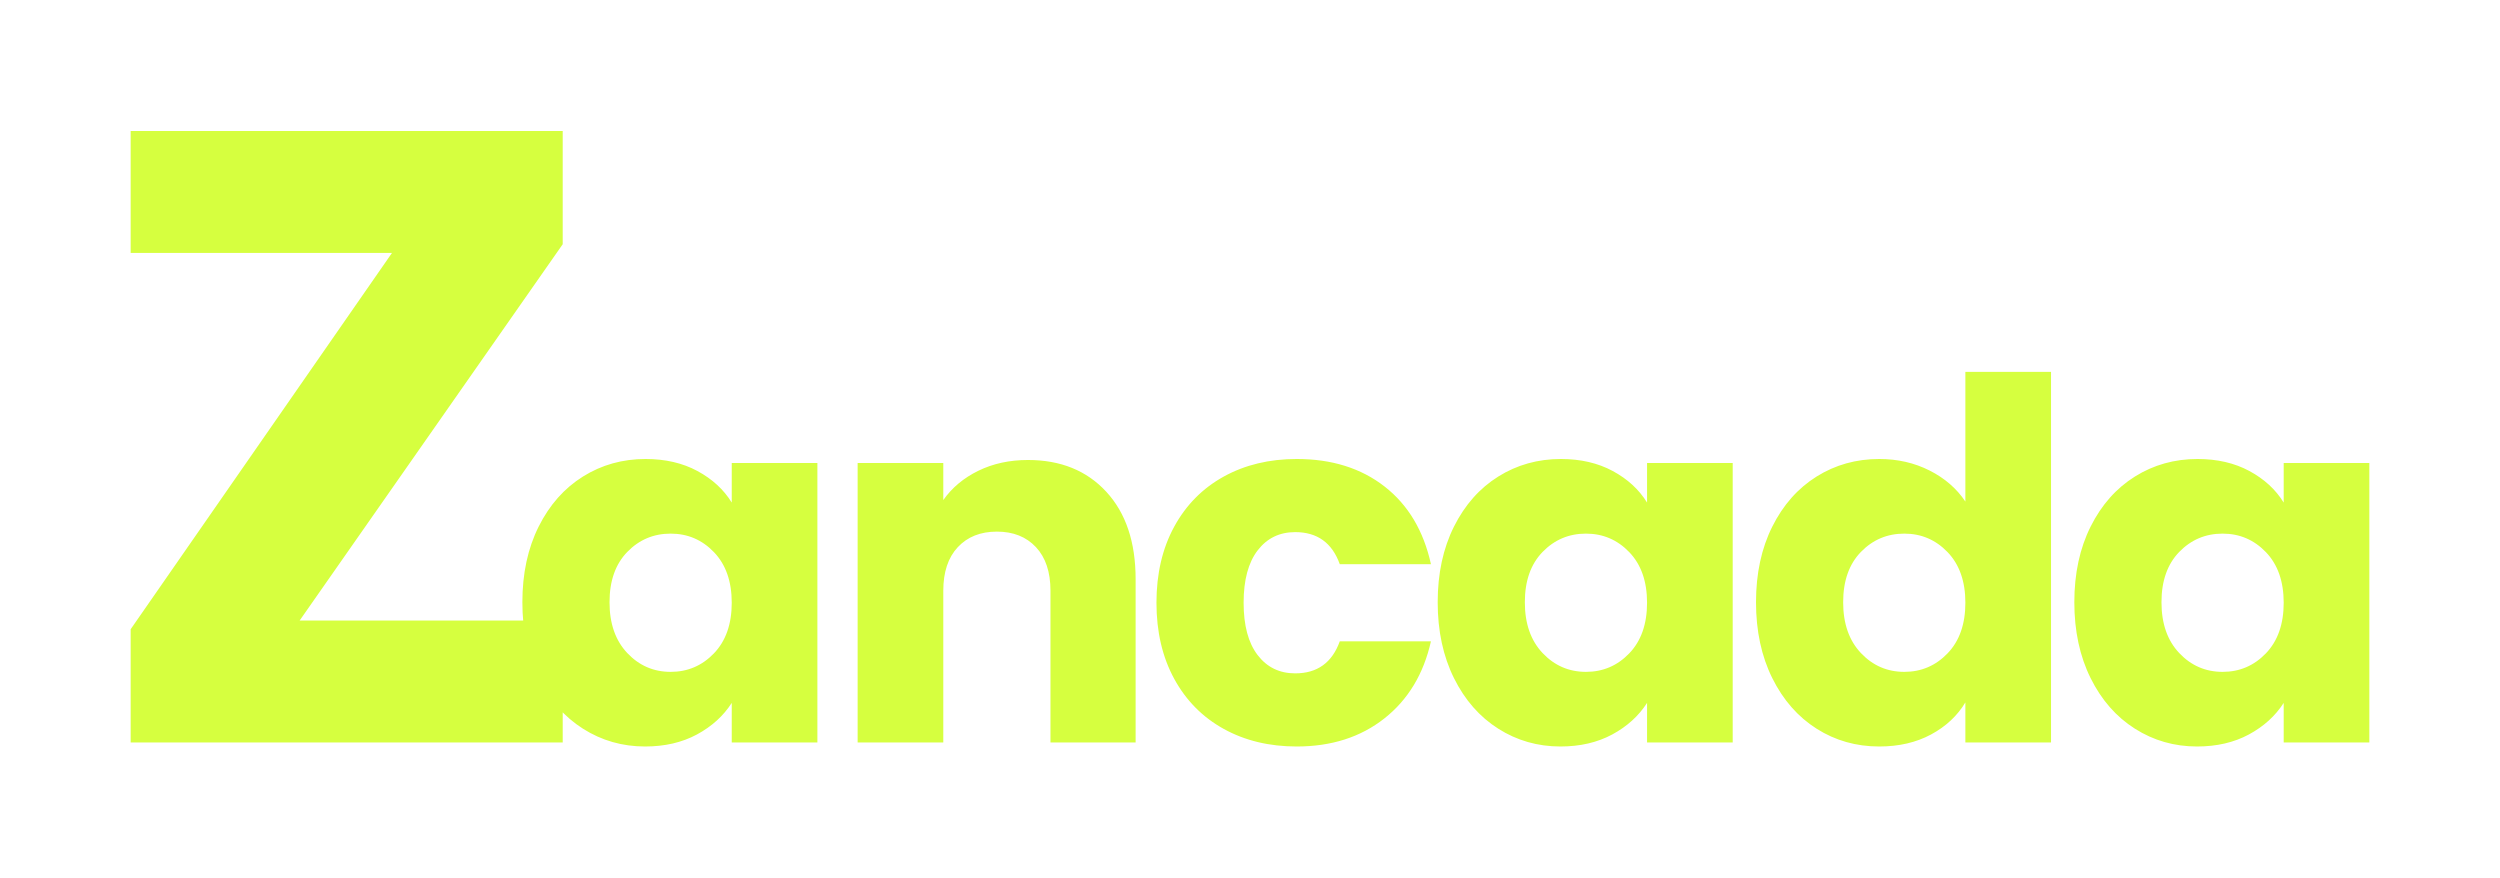
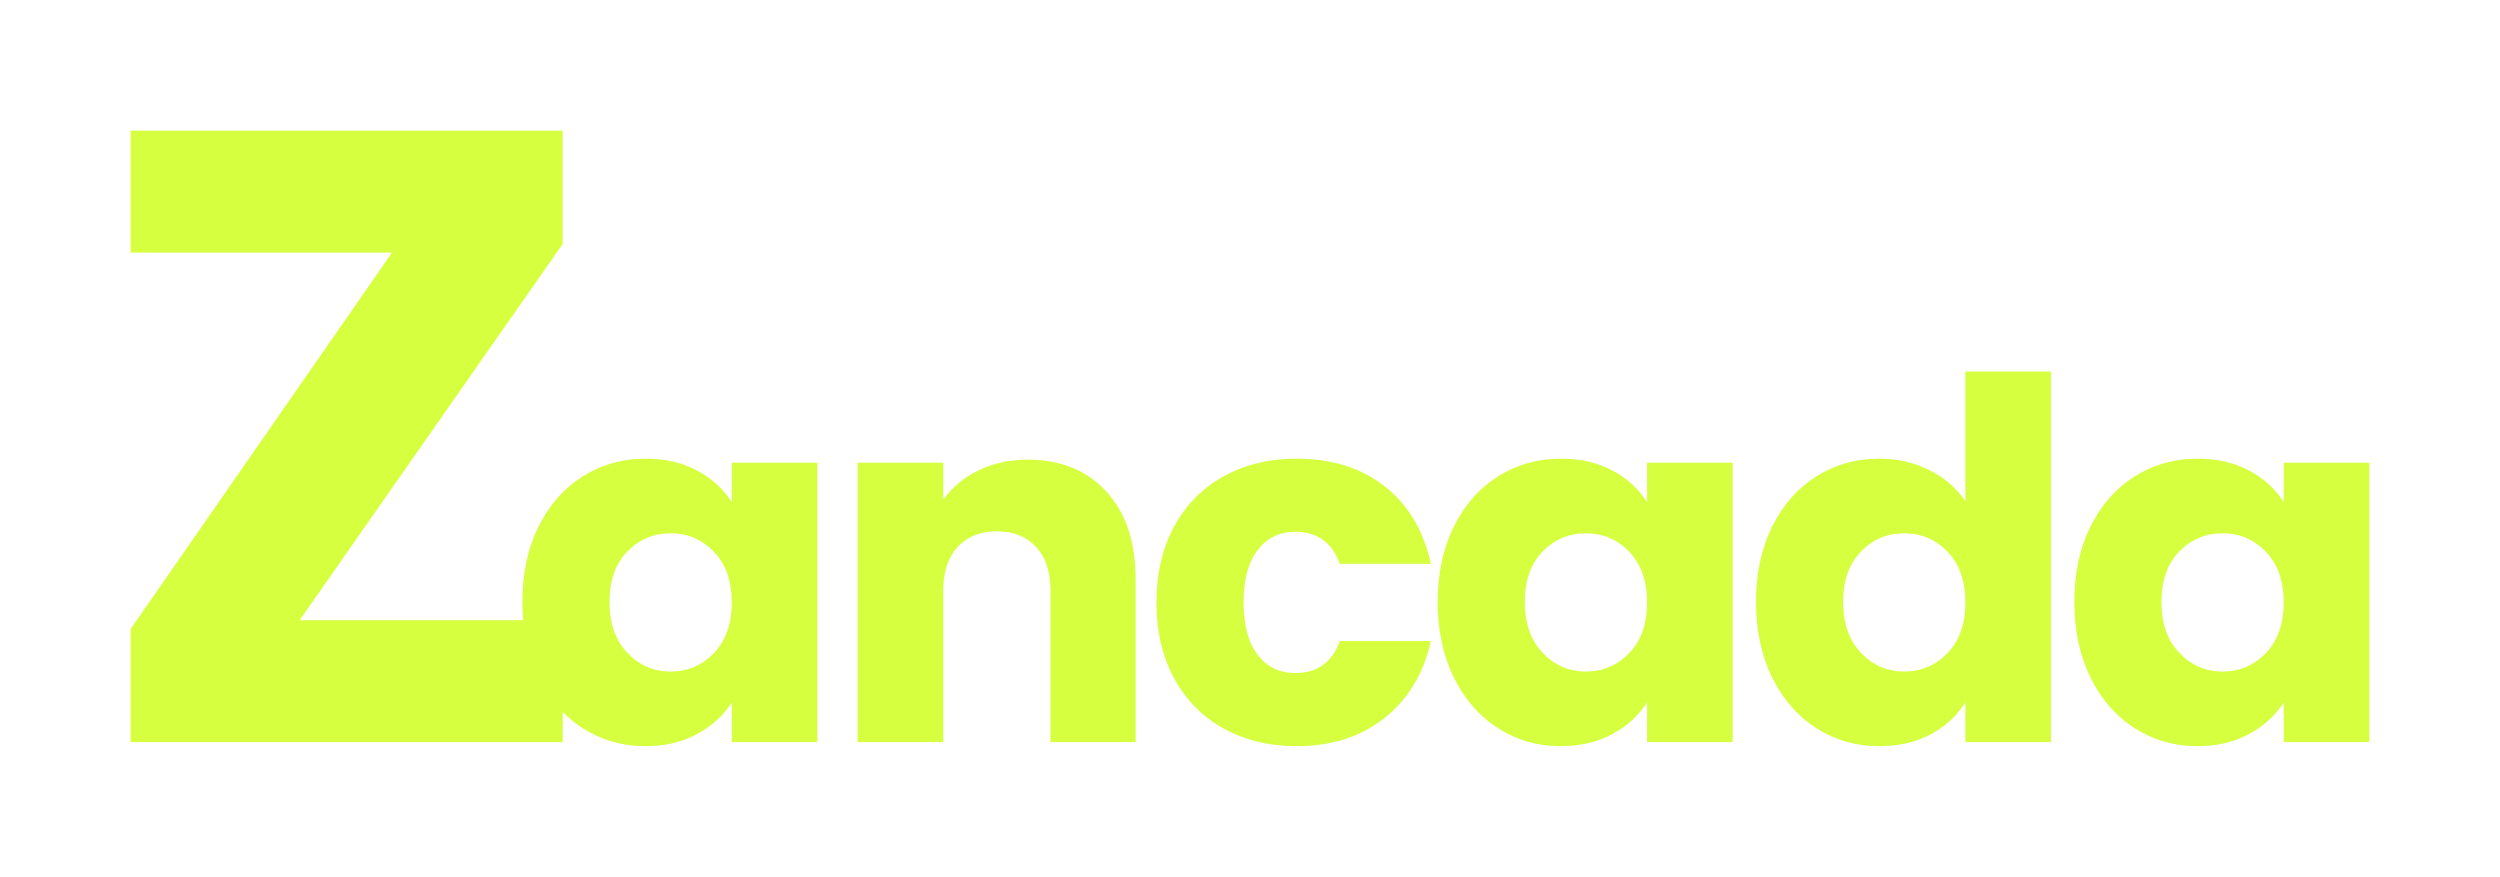
- <svg xmlns="http://www.w3.org/2000/svg" width="1000" height="351" viewBox="183.54 68.68 459.20 161.06">
+ <svg xmlns="http://www.w3.org/2000/svg" width="1000" height="350.74" viewBox="183.54 68.68 459.20 161.06">
  <path d="M238.579 182.6H286.899V205.0H207.539V184.2L255.539 115.08H207.539V92.68H286.899V113.48Z M302.122 152.928Q307.55 152.928 311.644 155.136Q315.738 157.344 317.946 160.932V153.664H333.678V205.0H317.946V197.732Q315.646 201.32 311.552 203.528Q307.458 205.736 302.03 205.736Q295.774 205.736 290.622 202.47Q285.47 199.204 282.48 193.178Q279.49 187.152 279.49 179.24Q279.49 171.328 282.48 165.348Q285.47 159.368 290.622 156.148Q295.774 152.928 302.122 152.928ZM306.722 166.636Q302.03 166.636 298.764 169.994Q295.498 173.352 295.498 179.24Q295.498 185.128 298.764 188.578Q302.03 192.028 306.722 192.028Q311.414 192.028 314.68 188.624Q317.946 185.22 317.946 179.332Q317.946 173.444 314.68 170.04Q311.414 166.636 306.722 166.636Z M392.131 175.008V205.0H376.491V177.124Q376.491 171.972 373.823 169.12Q371.155 166.268 366.647 166.268Q362.139 166.268 359.471 169.12Q356.803 171.972 356.803 177.124V205.0H341.071V153.664H356.803V160.472Q359.195 157.068 363.243 155.09Q367.291 153.112 372.351 153.112Q381.367 153.112 386.749 158.954Q392.131 164.796 392.131 175.008Z M421.719 152.928Q431.379 152.928 437.865 157.988Q444.351 163.048 446.375 172.248H429.631Q427.515 166.36 421.443 166.36Q417.119 166.36 414.543 169.718Q411.967 173.076 411.967 179.332Q411.967 185.588 414.543 188.946Q417.119 192.304 421.443 192.304Q427.515 192.304 429.631 186.416H446.375Q444.351 195.432 437.819 200.584Q431.287 205.736 421.719 205.736Q414.175 205.736 408.333 202.516Q402.491 199.296 399.225 193.316Q395.959 187.336 395.959 179.332Q395.959 171.328 399.225 165.348Q402.491 159.368 408.333 156.148Q414.175 152.928 421.719 152.928Z M470.247 152.928Q475.675 152.928 479.769 155.136Q483.863 157.344 486.071 160.932V153.664H501.803V205.0H486.071V197.732Q483.771 201.32 479.677 203.528Q475.583 205.736 470.155 205.736Q463.899 205.736 458.747 202.47Q453.595 199.204 450.605 193.178Q447.615 187.152 447.615 179.24Q447.615 171.328 450.605 165.348Q453.595 159.368 458.747 156.148Q463.899 152.928 470.247 152.928ZM474.847 166.636Q470.155 166.636 466.889 169.994Q463.623 173.352 463.623 179.24Q463.623 185.128 466.889 188.578Q470.155 192.028 474.847 192.028Q479.539 192.028 482.805 188.624Q486.071 185.22 486.071 179.332Q486.071 173.444 482.805 170.04Q479.539 166.636 474.847 166.636Z M528.716 152.928Q533.776 152.928 537.962 155.044Q542.148 157.16 544.54 160.748V136.92H560.272V205.0H544.54V197.64Q542.332 201.32 538.238 203.528Q534.144 205.736 528.716 205.736Q522.368 205.736 517.216 202.47Q512.064 199.204 509.074 193.178Q506.084 187.152 506.084 179.24Q506.084 171.328 509.074 165.348Q512.064 159.368 517.216 156.148Q522.368 152.928 528.716 152.928ZM533.316 166.636Q528.624 166.636 525.358 169.994Q522.092 173.352 522.092 179.24Q522.092 185.128 525.358 188.578Q528.624 192.028 533.316 192.028Q538.008 192.028 541.274 188.624Q544.54 185.22 544.54 179.332Q544.54 173.444 541.274 170.04Q538.008 166.636 533.316 166.636Z M587.185 152.928Q592.613 152.928 596.707 155.136Q600.801 157.344 603.009 160.932V153.664H618.741V205.0H603.009V197.732Q600.709 201.32 596.615 203.528Q592.521 205.736 587.093 205.736Q580.837 205.736 575.685 202.47Q570.533 199.204 567.543 193.178Q564.553 187.152 564.553 179.24Q564.553 171.328 567.543 165.348Q570.533 159.368 575.685 156.148Q580.837 152.928 587.185 152.928ZM591.785 166.636Q587.093 166.636 583.827 169.994Q580.561 173.352 580.561 179.24Q580.561 185.128 583.827 188.578Q587.093 192.028 591.785 192.028Q596.477 192.028 599.743 188.624Q603.009 185.22 603.009 179.332Q603.009 173.444 599.743 170.04Q596.477 166.636 591.785 166.636Z" fill="#D6FF3F" />
</svg>
